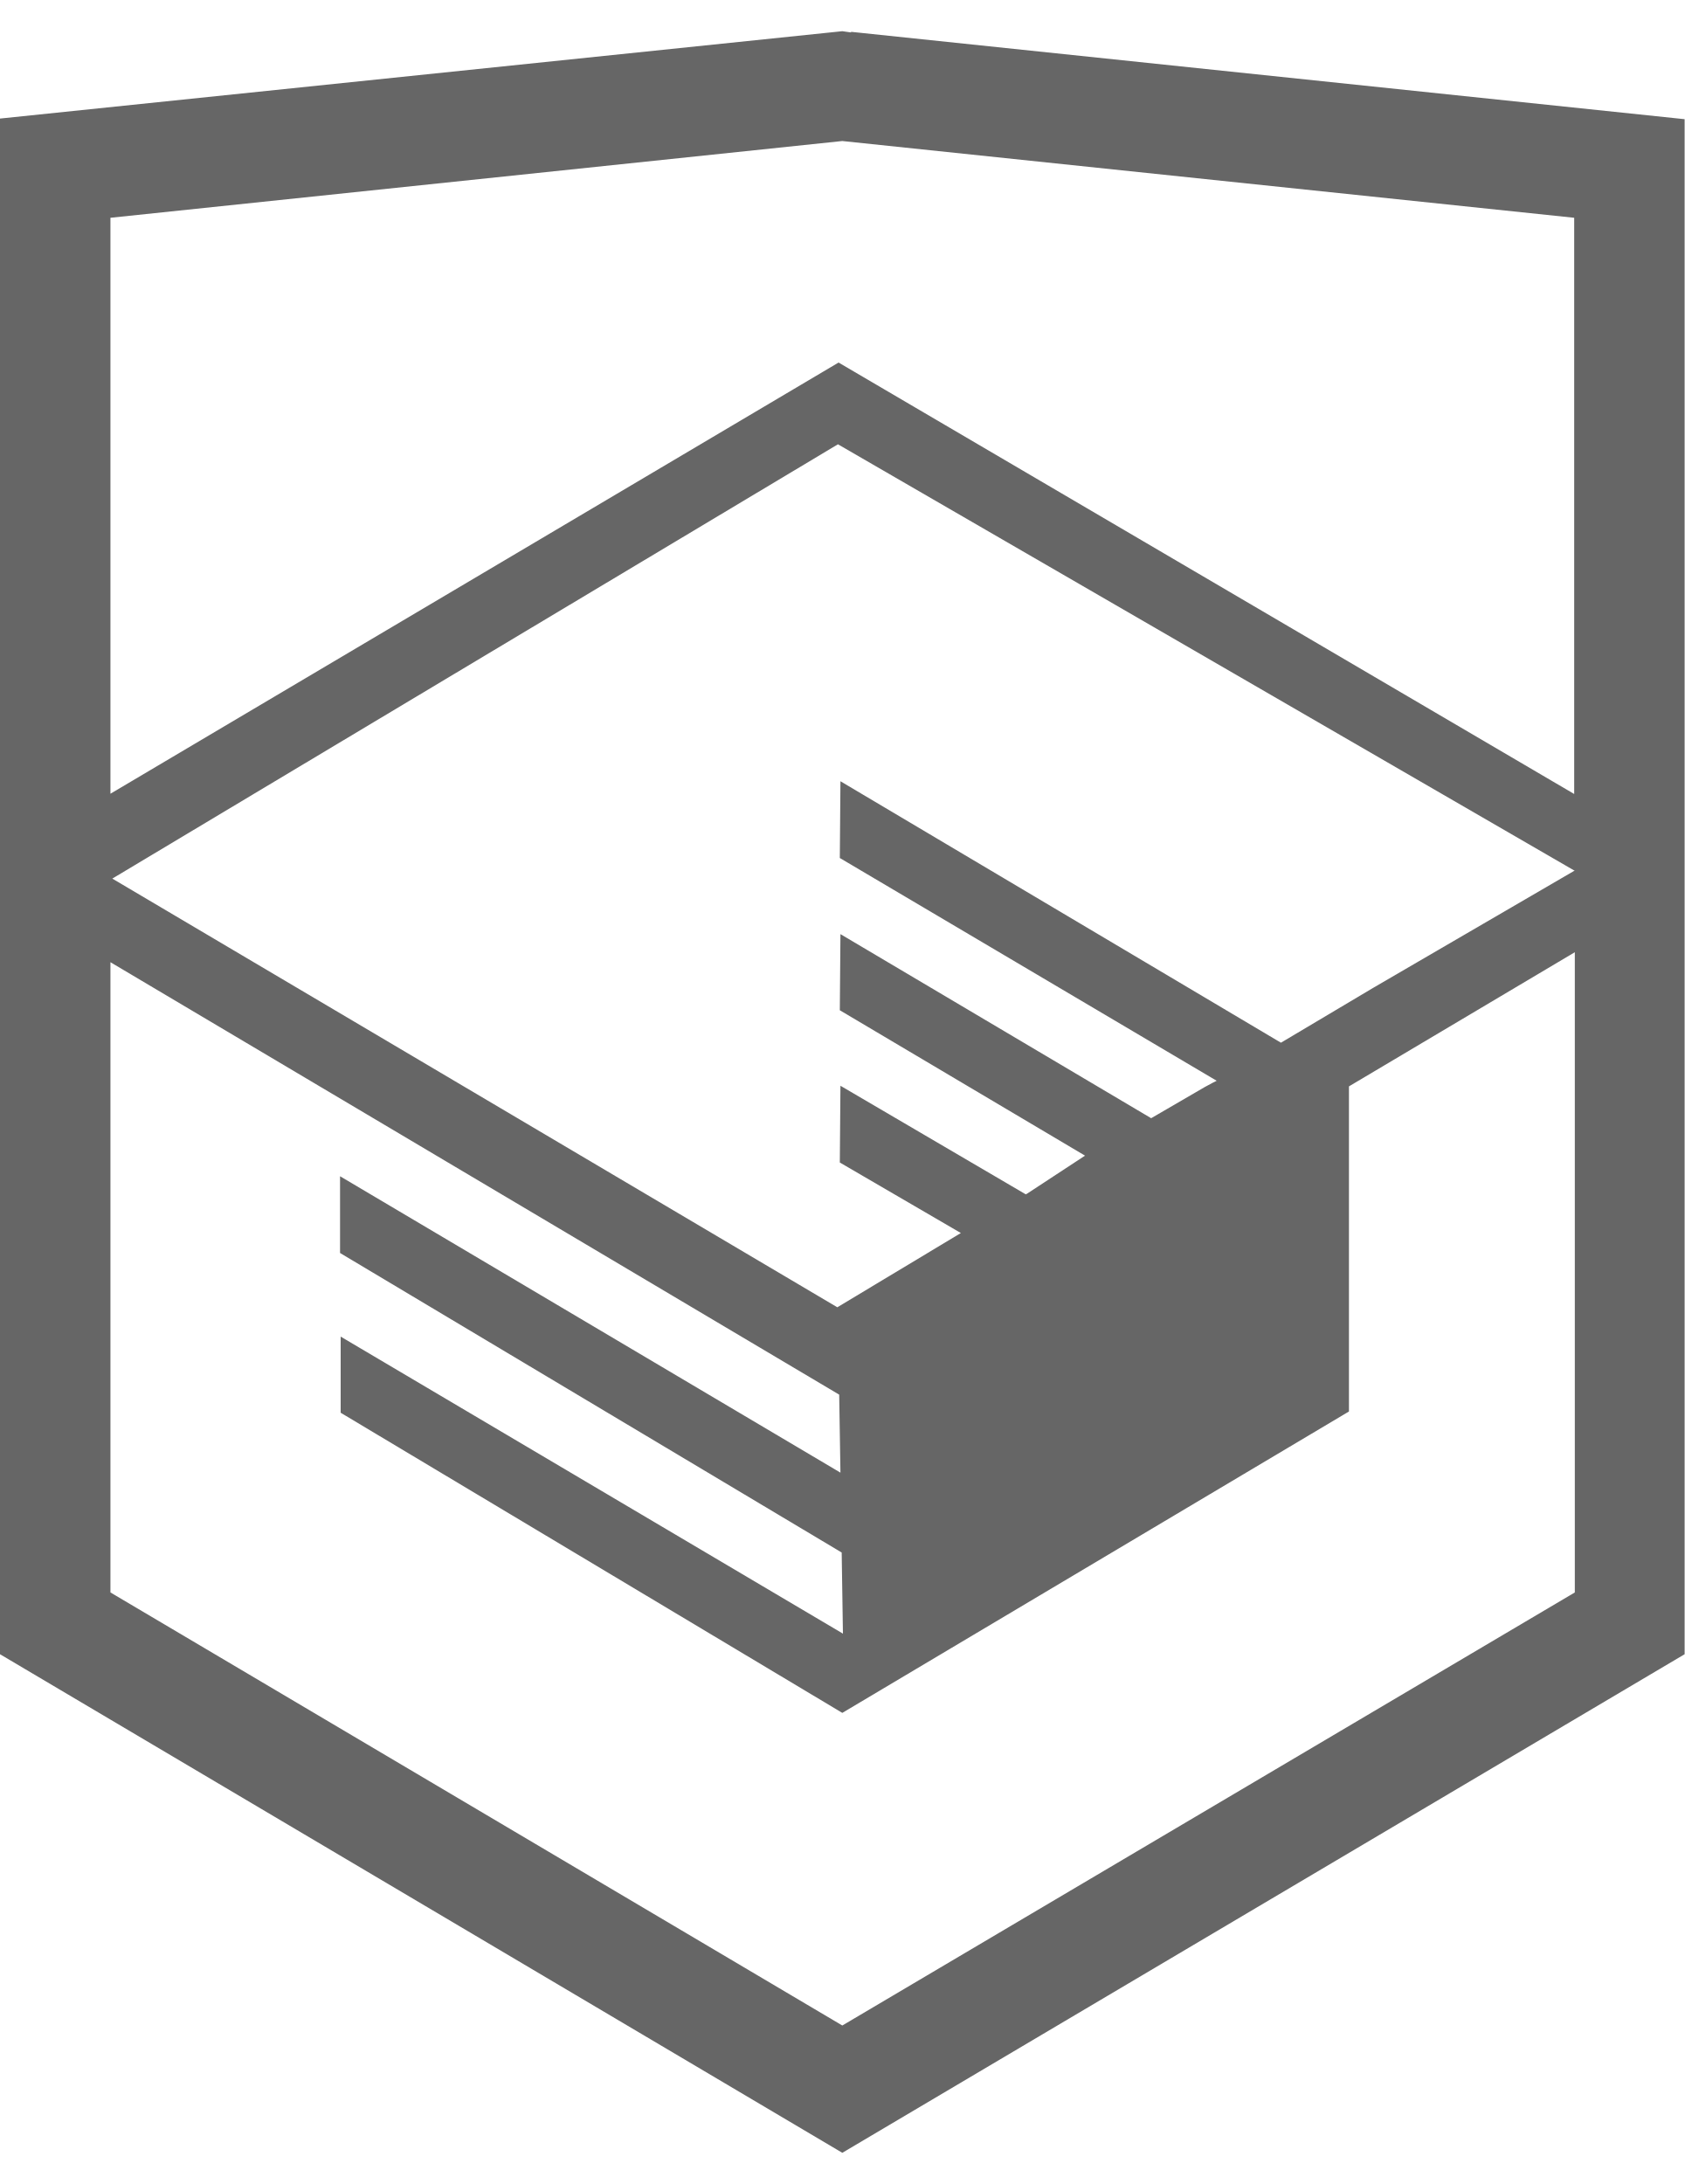
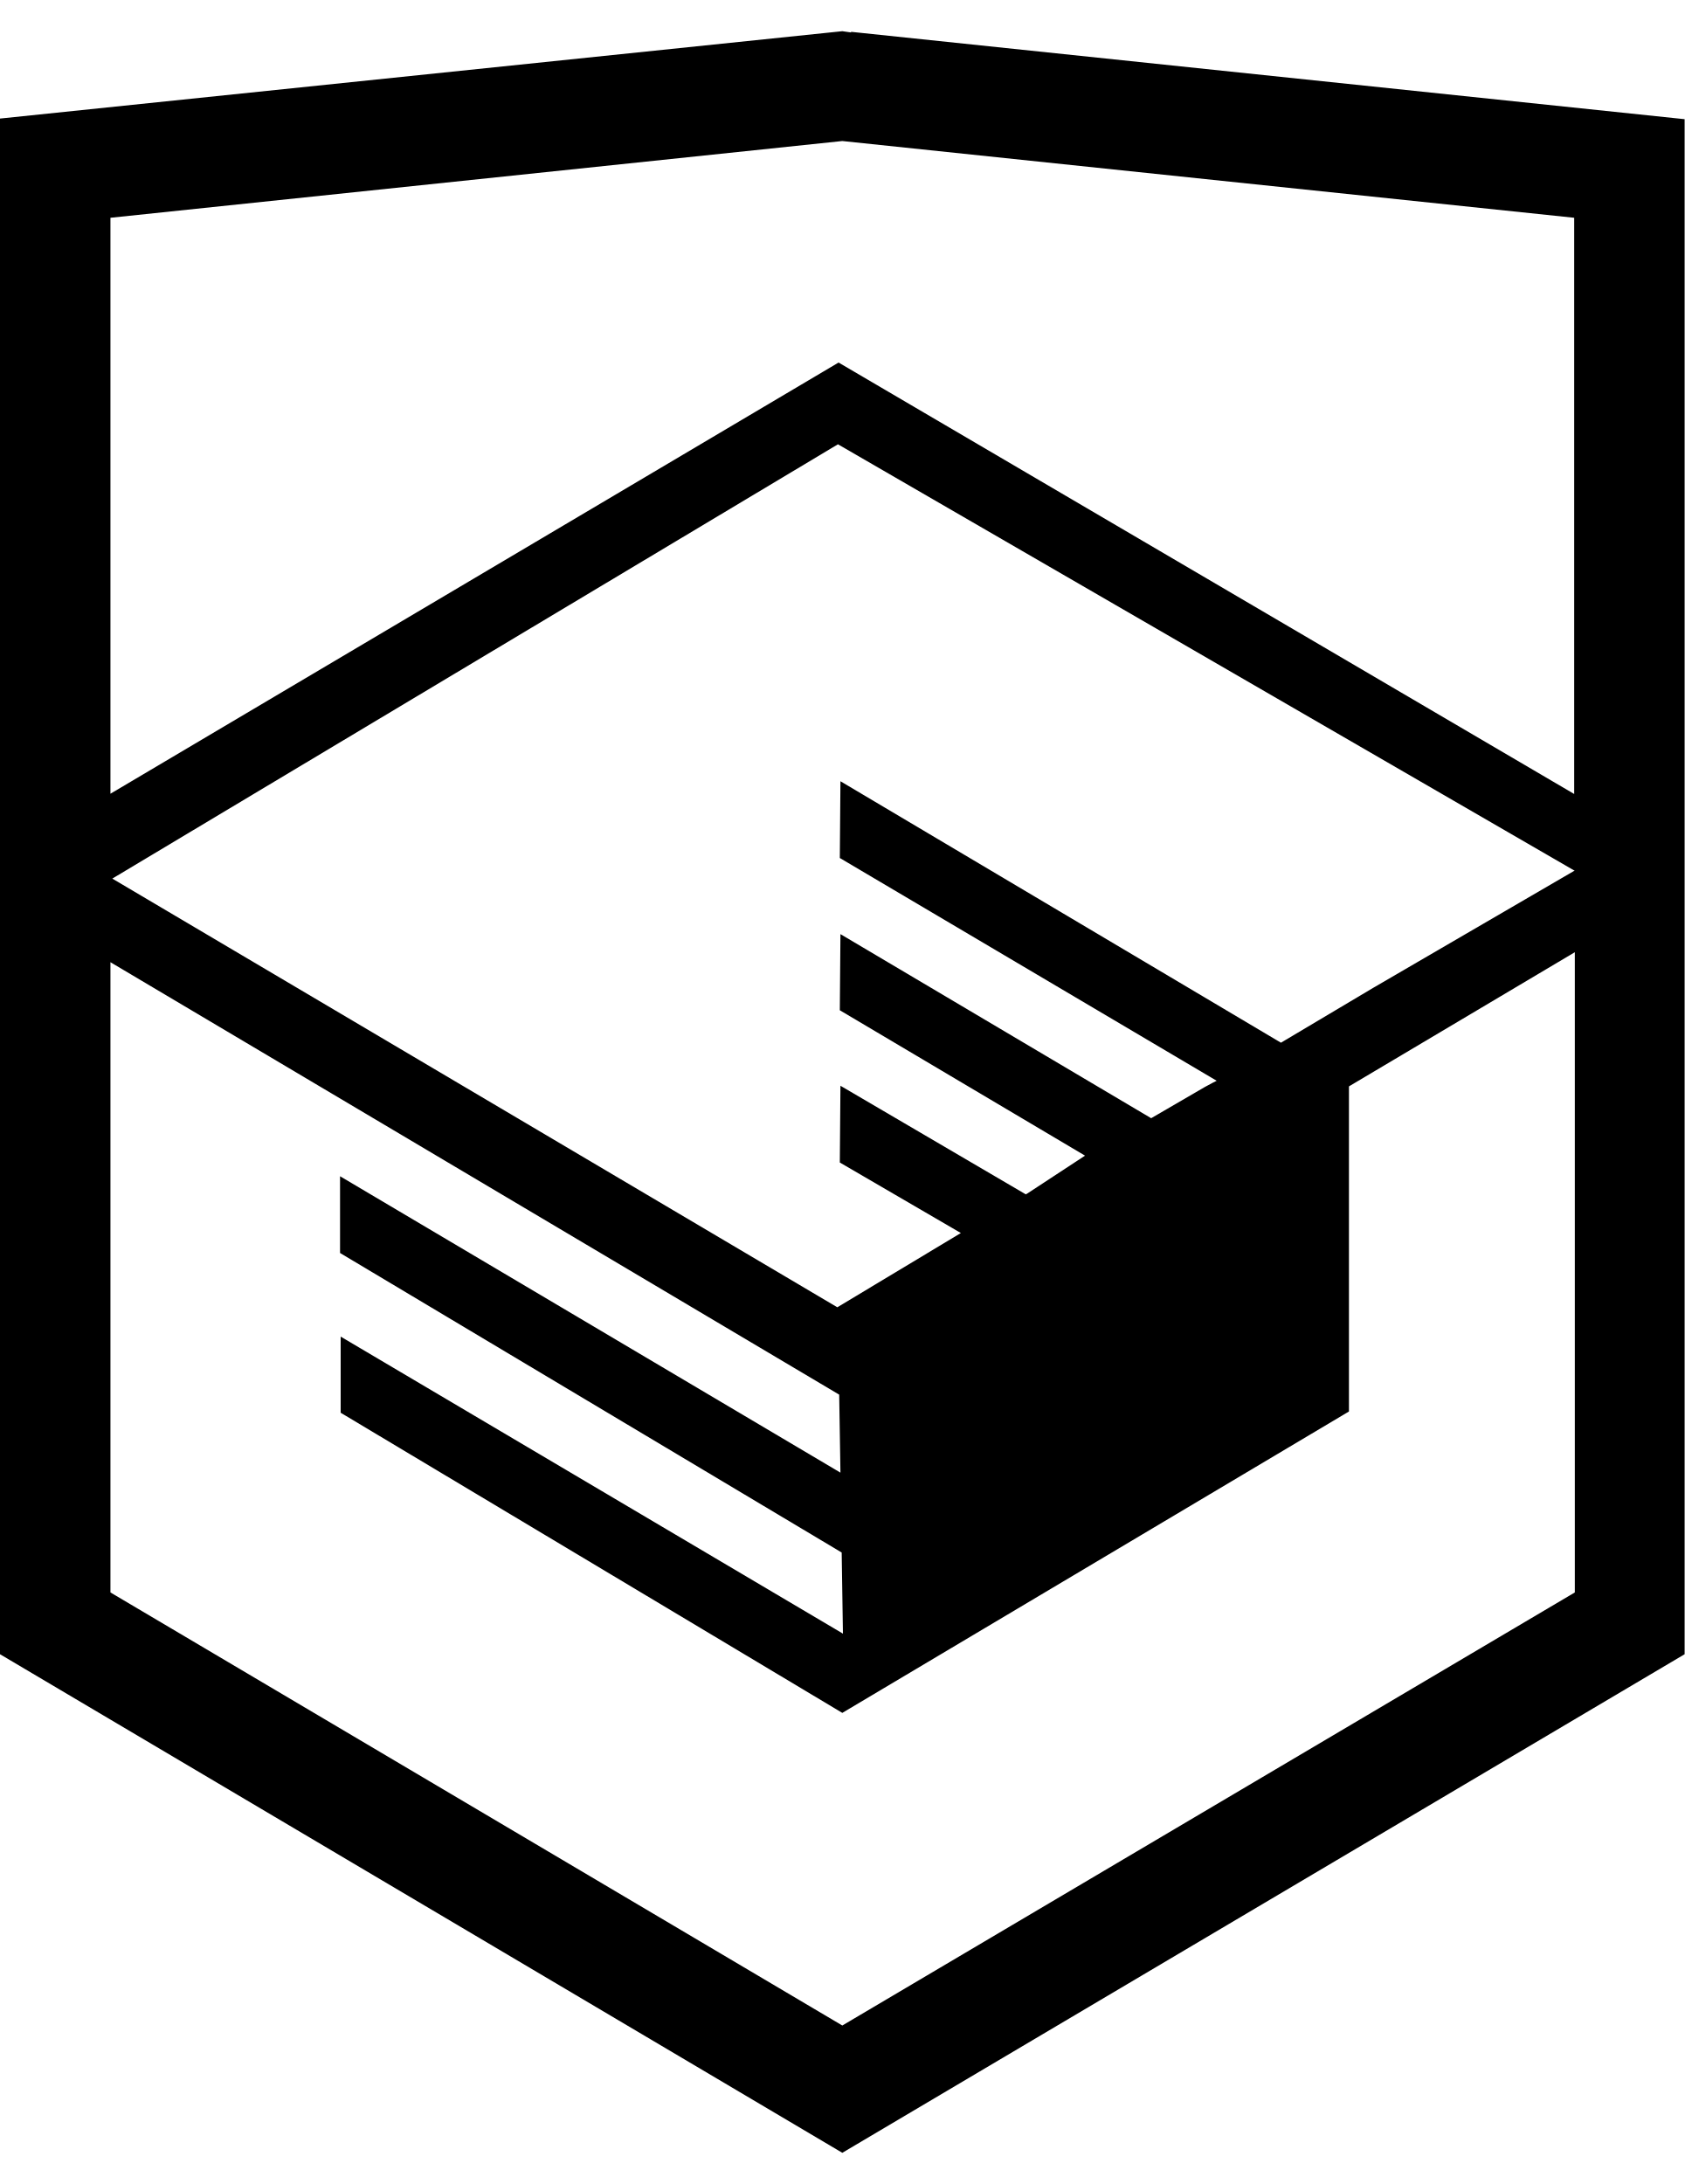
- <svg xmlns="http://www.w3.org/2000/svg" viewBox="0 0 27 35" fill="none">
-   <path d="m13.64.52-.14-.02-13.5 1.4v24.61l13.5 7.99 13.5-7.99v-24.6l-13.36-1.4Zm11.6 25-11.74 6.94-11.73-6.94v-10.1l11.68 6.93.02 1.25-8.02-4.75v1.23l8.04 4.8.02 1.3-8.05-4.76v1.22l8.04 4.81 8.12-4.83v-5.21l3.62-2.15v10.26Zm0-11.57-3.23 1.88-1.48.88-7.06-4.19-.01 1.23 6.04 3.57-.06.03-.13.07-.86.5-4.98-2.95-.01 1.22 3.93 2.33-.93.61-.02.01-2.97-1.74-.01 1.23 1.94 1.13-1.98 1.19-11.62-6.87 11.63-6.96 11.8 6.83Zm0-1.22-11.8-6.92-11.67 6.91v-9.23l11.73-1.23 11.73 1.23v9.24Z" fill="#666" />
+ <svg xmlns="http://www.w3.org/2000/svg" viewBox="0 0 27 35">
+   <path d="m13.64.52-.14-.02-13.5 1.4v24.61l13.5 7.99 13.5-7.99v-24.6l-13.36-1.4Zm11.6 25-11.74 6.94-11.73-6.94v-10.1l11.68 6.93.02 1.25-8.02-4.75v1.23l8.04 4.8.02 1.3-8.05-4.76v1.22l8.04 4.81 8.12-4.83v-5.21l3.62-2.15v10.26Zm0-11.57-3.23 1.88-1.48.88-7.06-4.19-.01 1.23 6.04 3.57-.06.03-.13.07-.86.5-4.98-2.95-.01 1.22 3.93 2.33-.93.61-.02.01-2.97-1.74-.01 1.23 1.94 1.13-1.98 1.19-11.62-6.87 11.63-6.96 11.8 6.83Zm0-1.22-11.8-6.92-11.67 6.91v-9.23l11.73-1.23 11.73 1.23v9.24Z" />
</svg>
